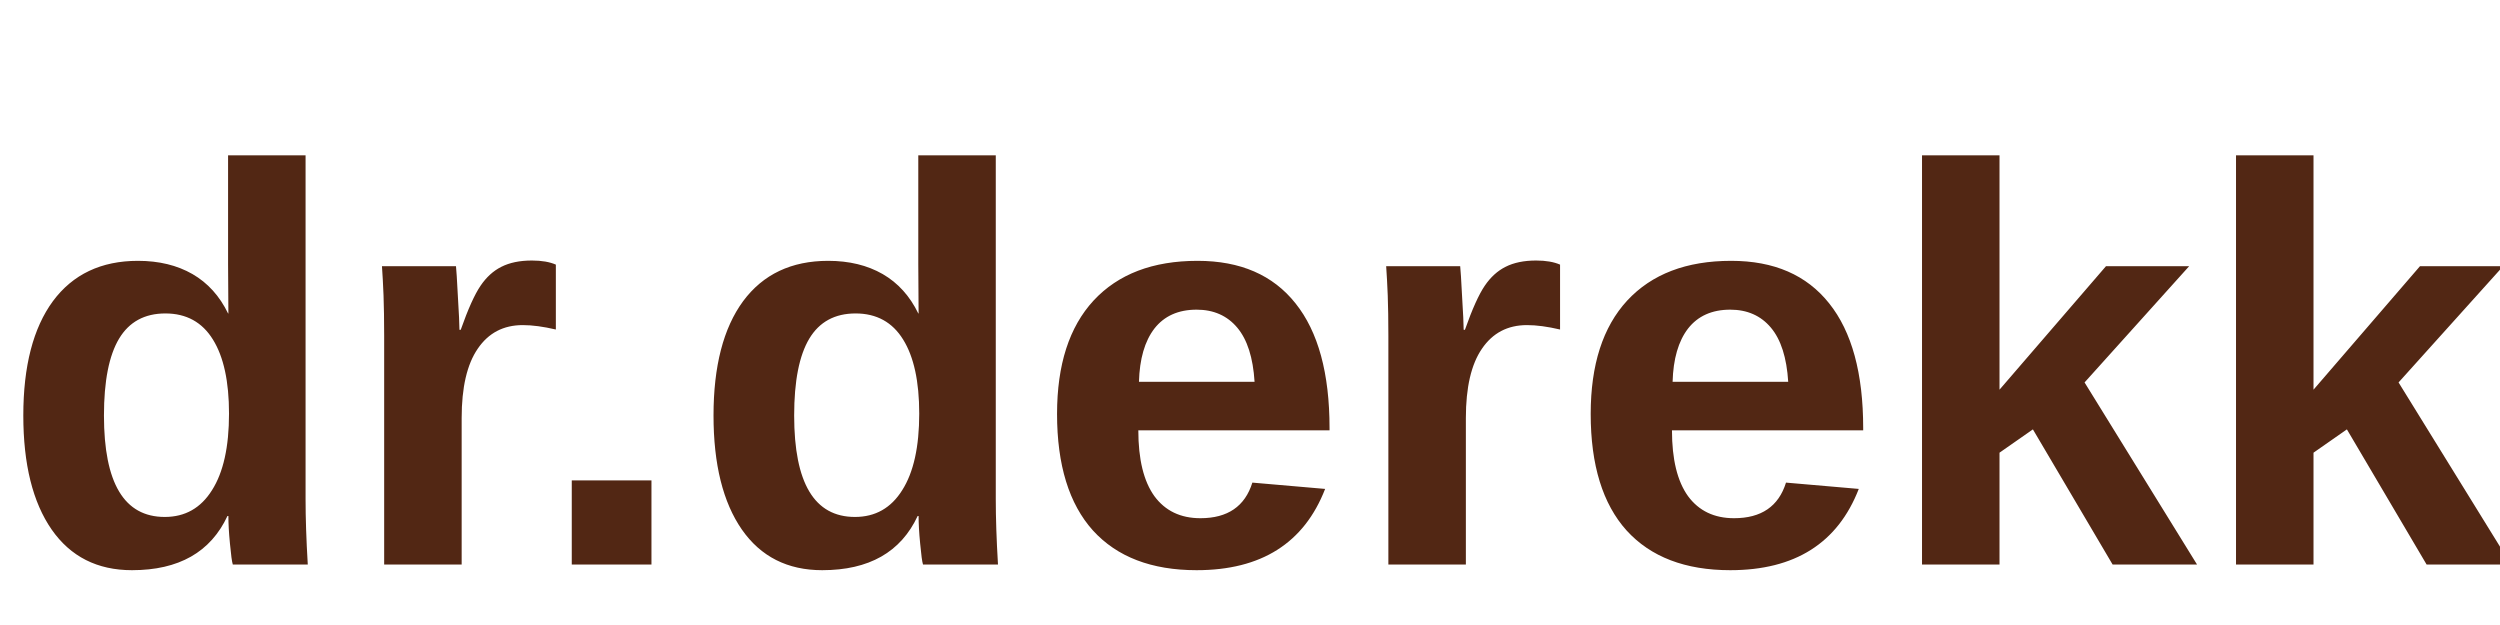
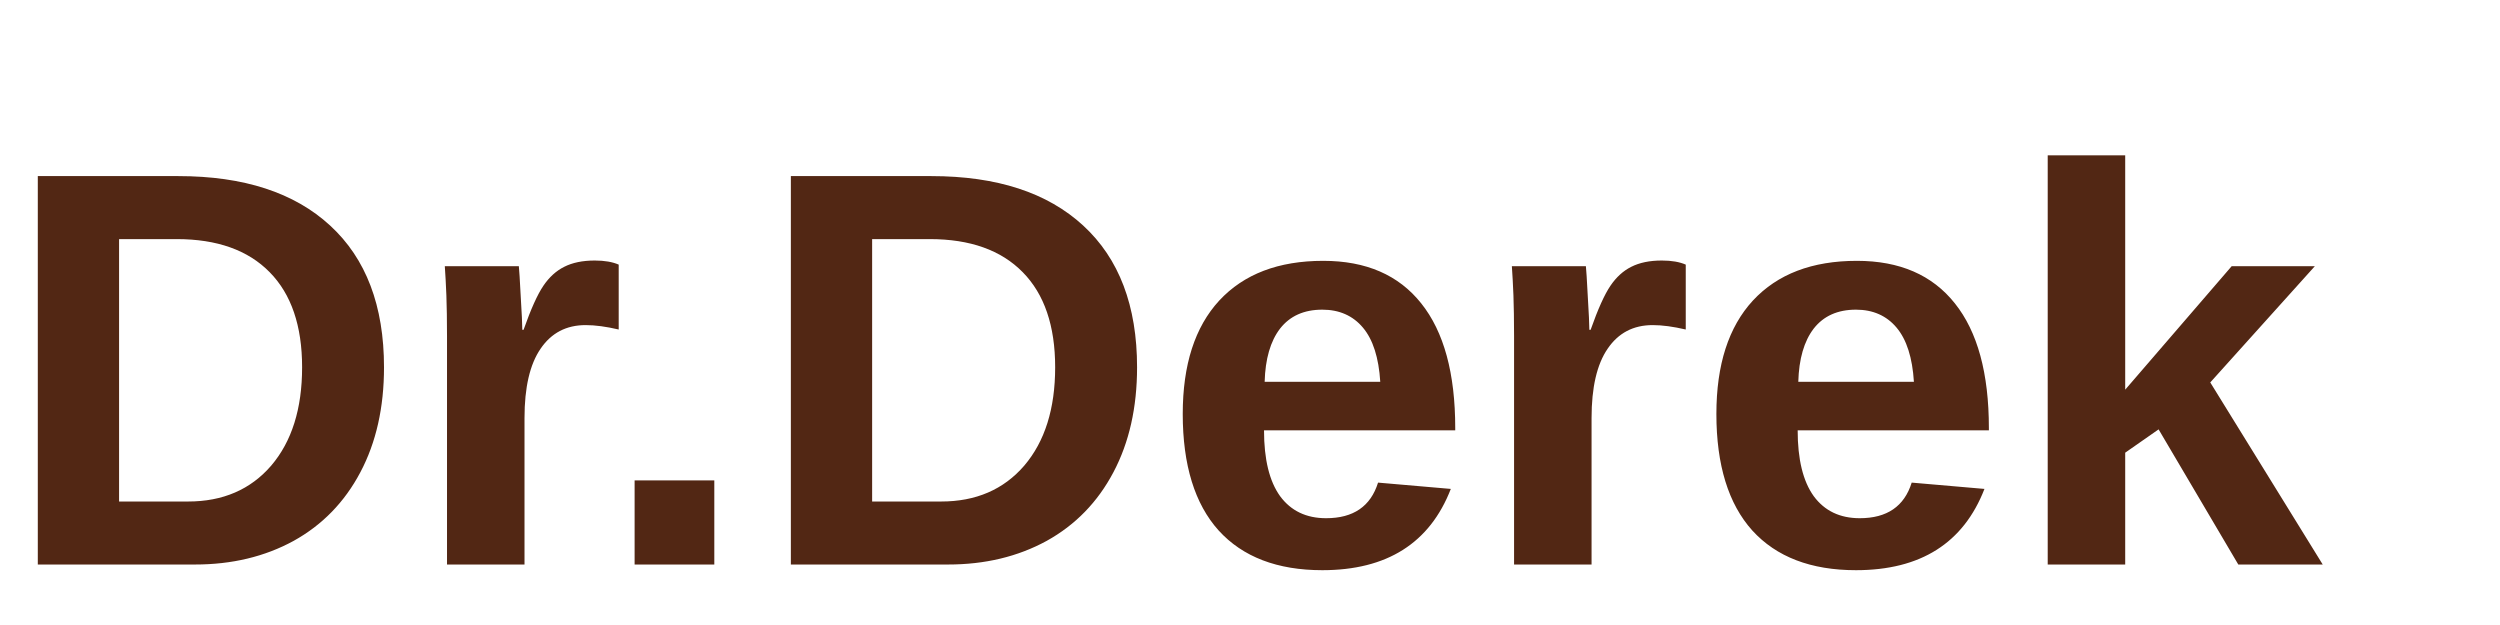
<svg xmlns="http://www.w3.org/2000/svg" width="124" height="31" viewBox="0 0 124 31">
-   <text x="0" y="28" fill="#522714" font-family="Arial,Helvetica,sans-serif" font-size="28" font-weight="700" textLength="123" lengthAdjust="spacingAndGlyphs">dr.derekk</text>
+   <text x="0" y="28" fill="#522714" font-family="Arial,Helvetica,sans-serif" font-size="28" font-weight="700" textLength="123" lengthAdjust="spacingAndGlyphs">Dr.Derek</text>
</svg>
